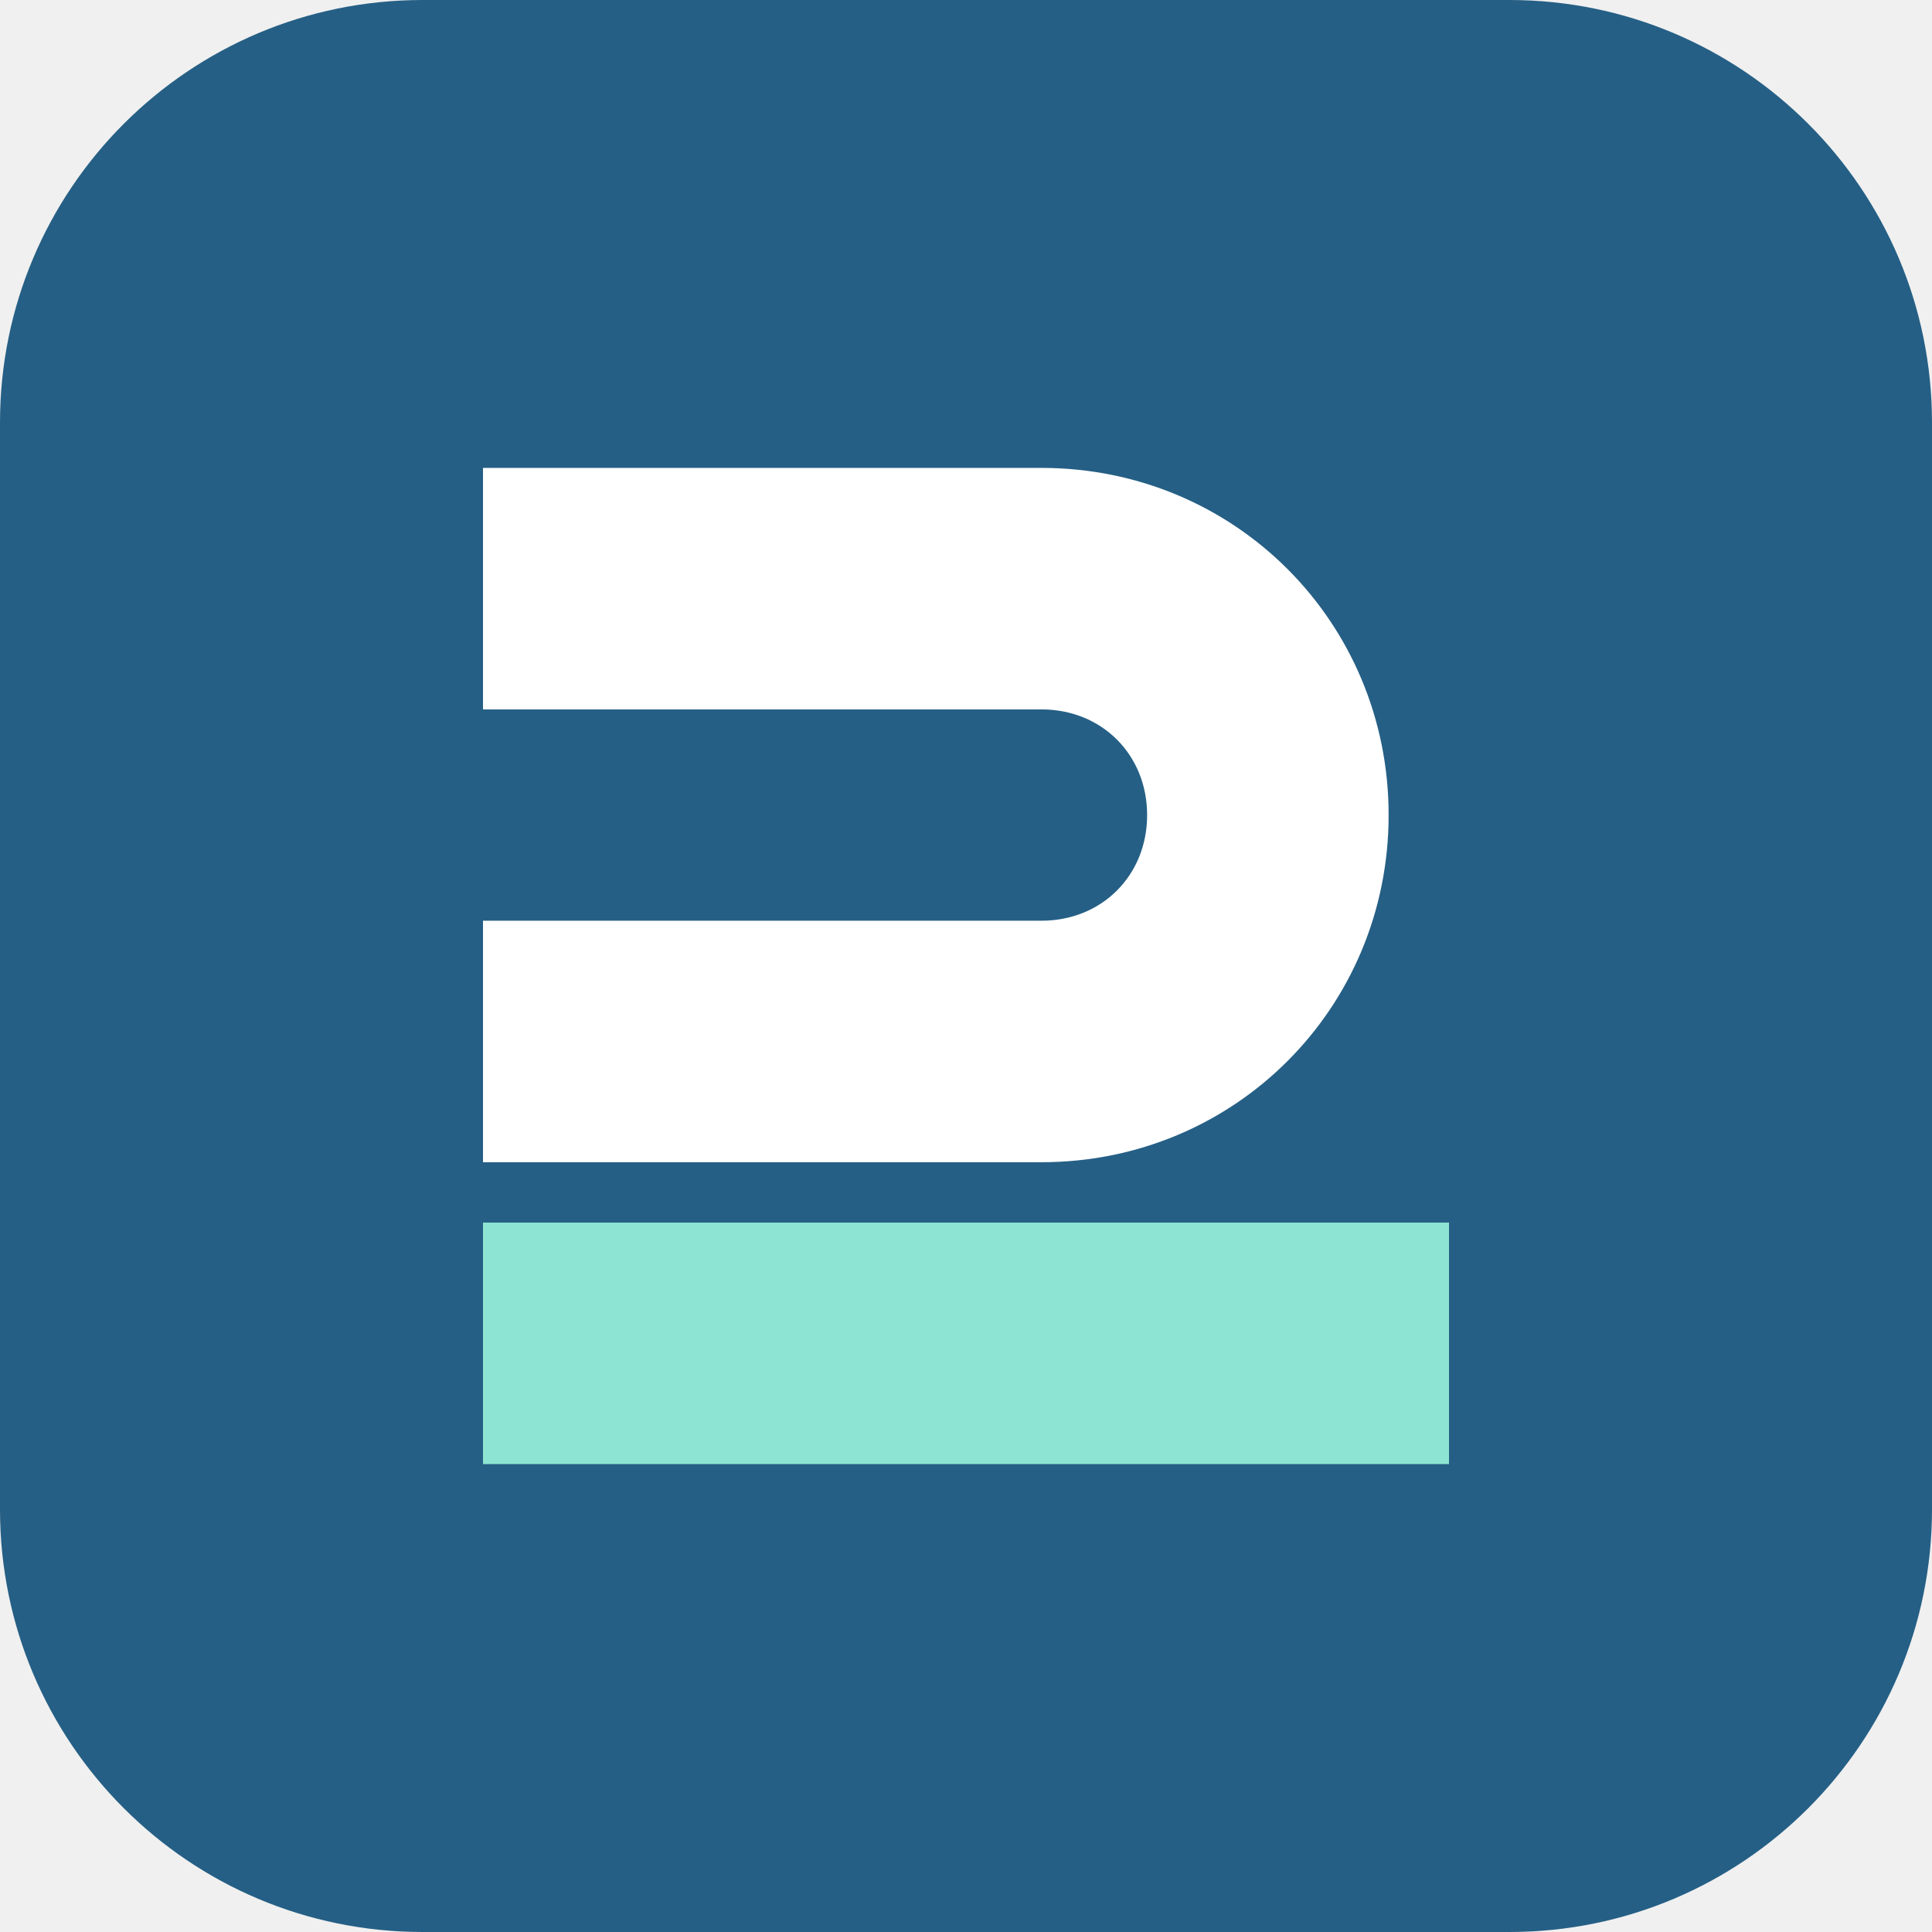
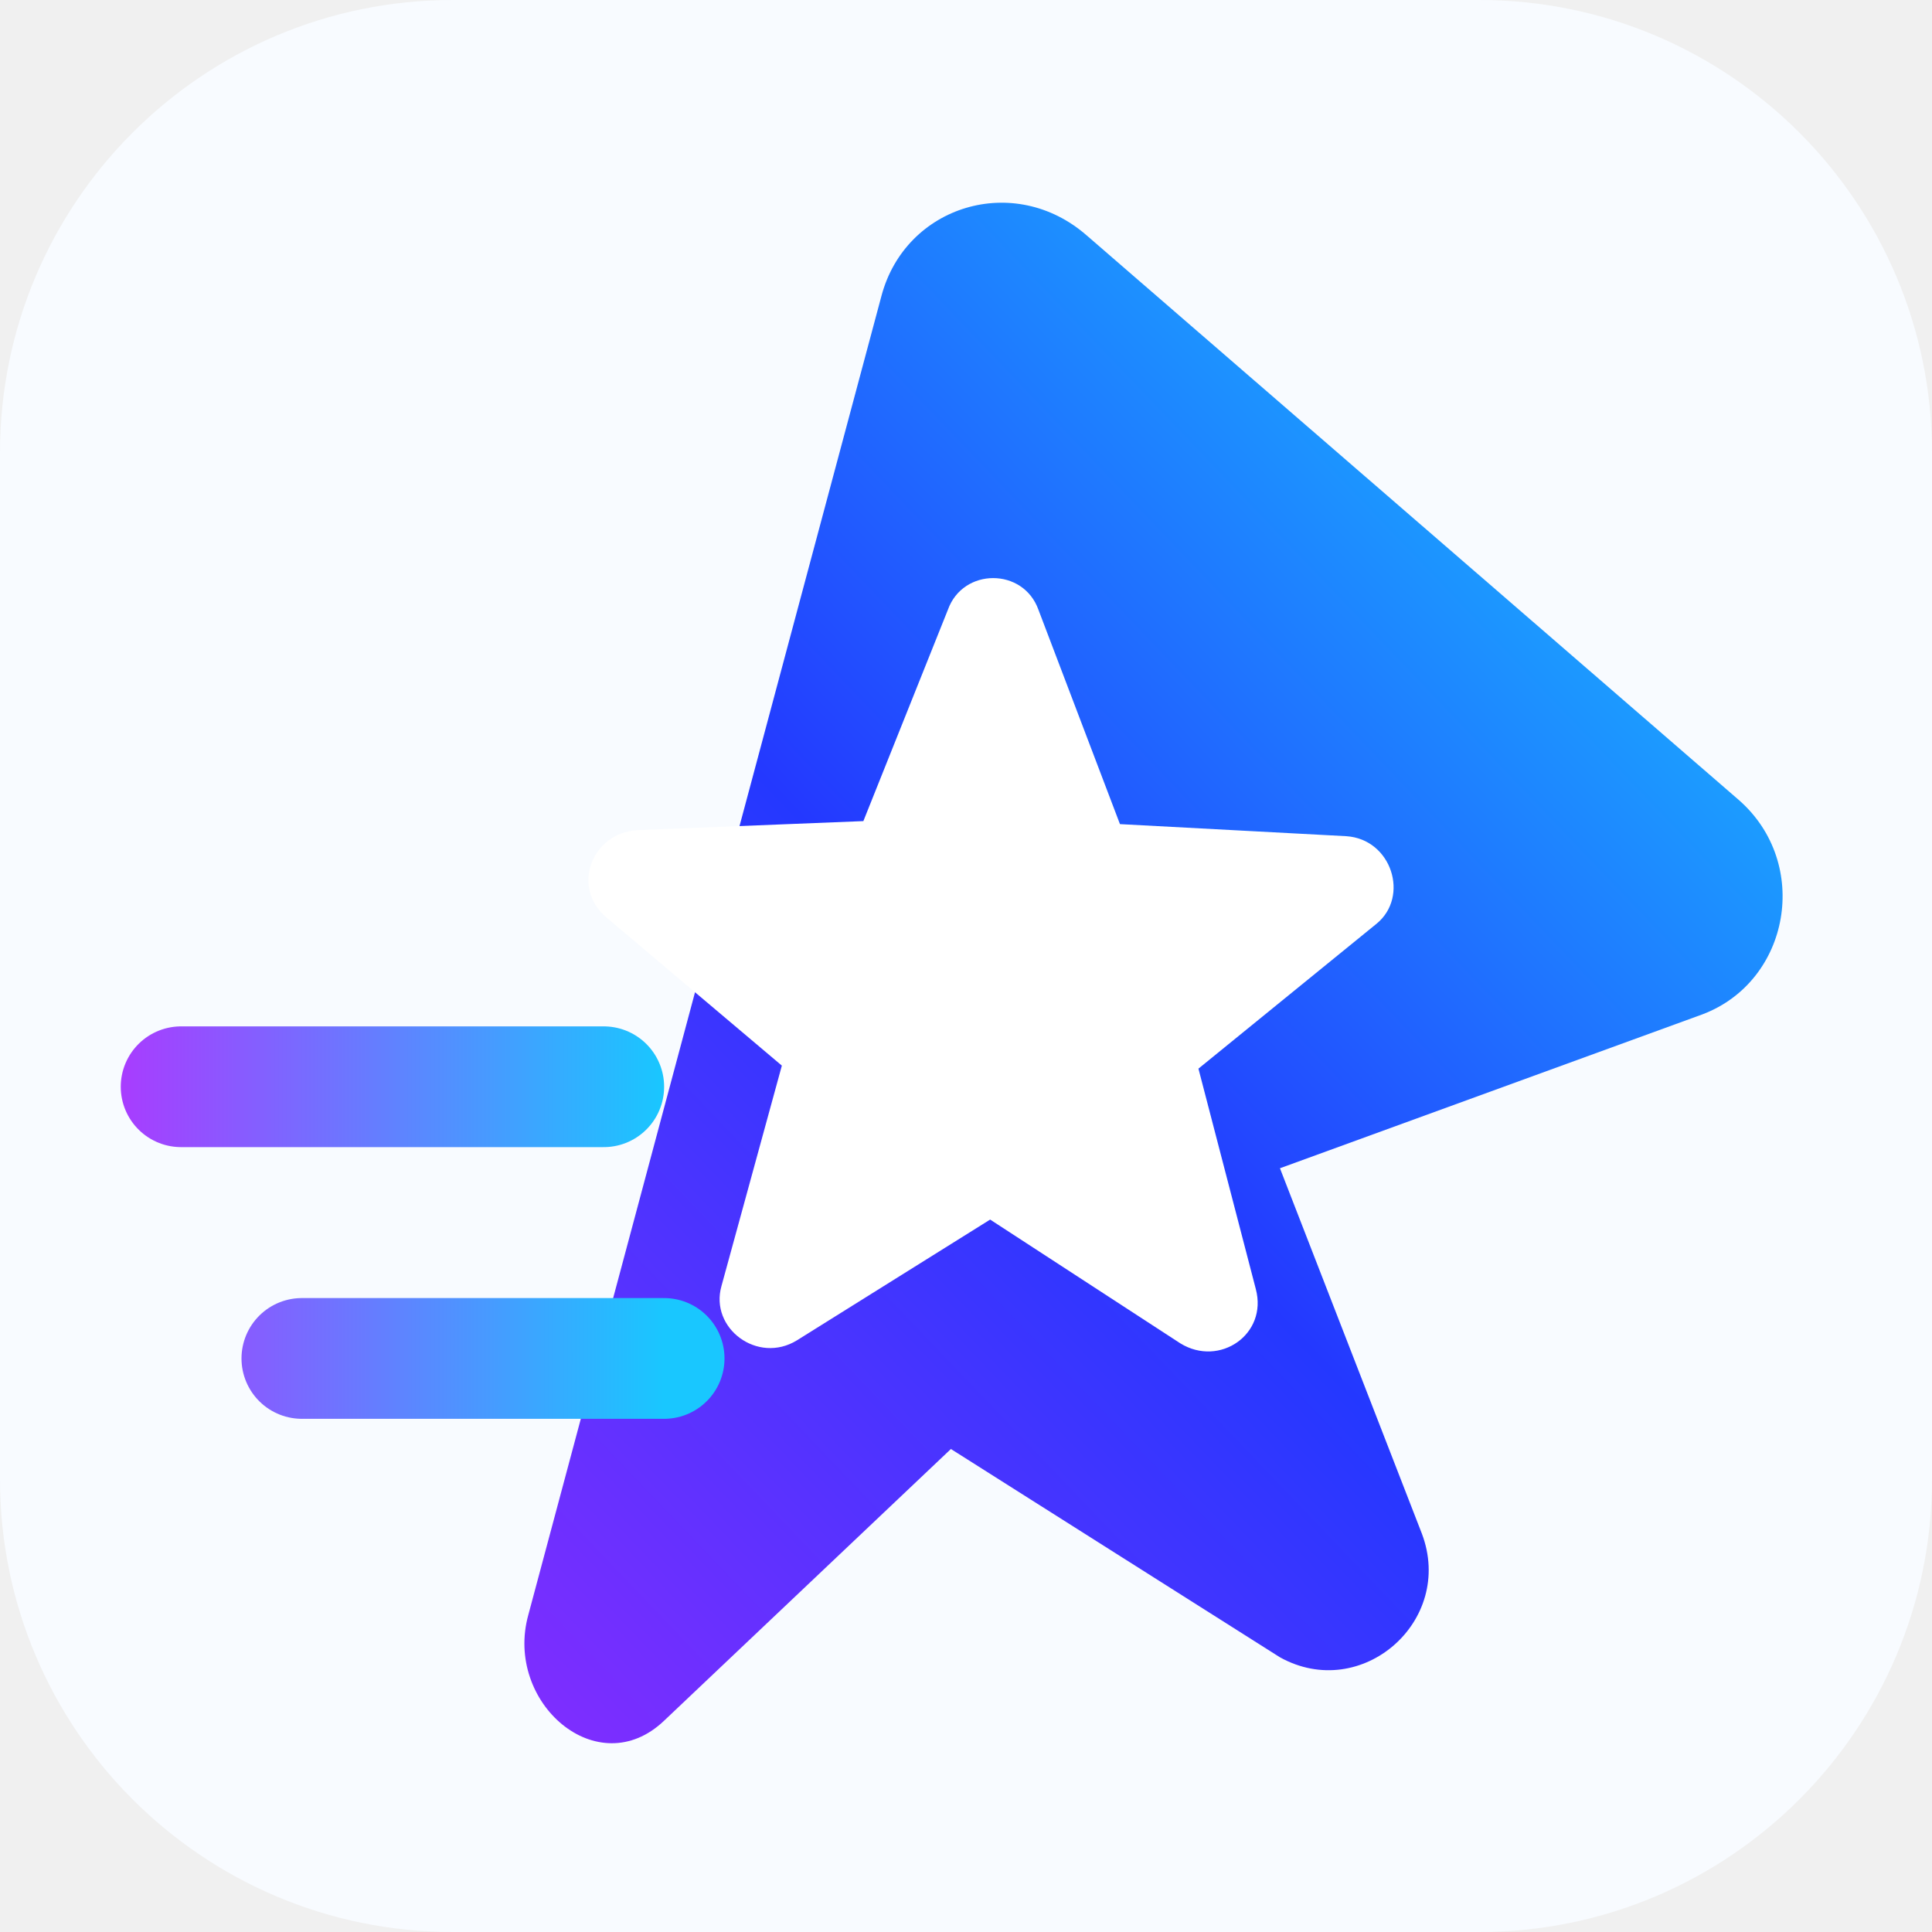
- <svg xmlns="http://www.w3.org/2000/svg" viewBox="0 0 64 64">
-   <rect width="64" height="64" rx="14" fill="#255f85" />
-   <path d="M16 38.5h18.5c6.4 0 11.5-5.1 11.5-11.5S40.9 15.5 34.5 15.5H16v8h18.5c2 0 3.5 1.5 3.5 3.5s-1.5 3.5-3.5 3.5H16v8Z" fill="#fff" />
-   <path d="M16 48.5h32v-8H16v8Z" fill="#8ee4d2" />
+ <svg xmlns="http://www.w3.org/2000/svg" viewBox="0 0 64 64" role="img" aria-label="LumenPay">
+   <defs>
+     <linearGradient id="bolt" x1="10" y1="54" x2="56" y2="10" gradientUnits="userSpaceOnUse">
+       <stop offset="0" stop-color="#8b2cff" />
+       <stop offset="0.48" stop-color="#2438ff" />
+       <stop offset="1" stop-color="#18c8ff" />
+     </linearGradient>
+     <linearGradient id="trail" x1="4" y1="43" x2="22" y2="43" gradientUnits="userSpaceOnUse">
+       <stop offset="0" stop-color="#a83cff" />
+       <stop offset="1" stop-color="#19c7ff" />
+     </linearGradient>
+   </defs>
+   <rect width="64" height="64" rx="15" fill="#f8fbff" />
+   <path d="M17.5 53.5 29.2 9.8c.8-3 4.4-4.1 6.8-2l21.6 18.7c2.4 2.1 1.7 6-1.2 7.1l-14 5.1 4.7 12.1c1.1 2.9-2 5.6-4.7 4.1L31.5 48 22 57c-2.2 2.1-5.3-.6-4.5-3.5Z" fill="url(#bolt)" />
+   <path d="M31.4 20.2c.5-1.4 2.5-1.4 3 0l2.7 7.1 7.5.4c1.5.1 2.1 2 1 2.9l-5.9 4.8 1.9 7.3c.4 1.5-1.2 2.6-2.5 1.8l-6.3-4.1-6.4 4c-1.3.8-2.9-.4-2.5-1.8l2-7.3-5.8-4.9c-1.2-1-.5-2.8 1-2.9l7.5-.3 2.8-7Z" fill="#fff" />
+   <path d="M6 36h14" stroke="url(#trail)" stroke-width="4" stroke-linecap="round" />
+   <path d="M10 45h12" stroke="url(#trail)" stroke-width="4" stroke-linecap="round" />
</svg>
